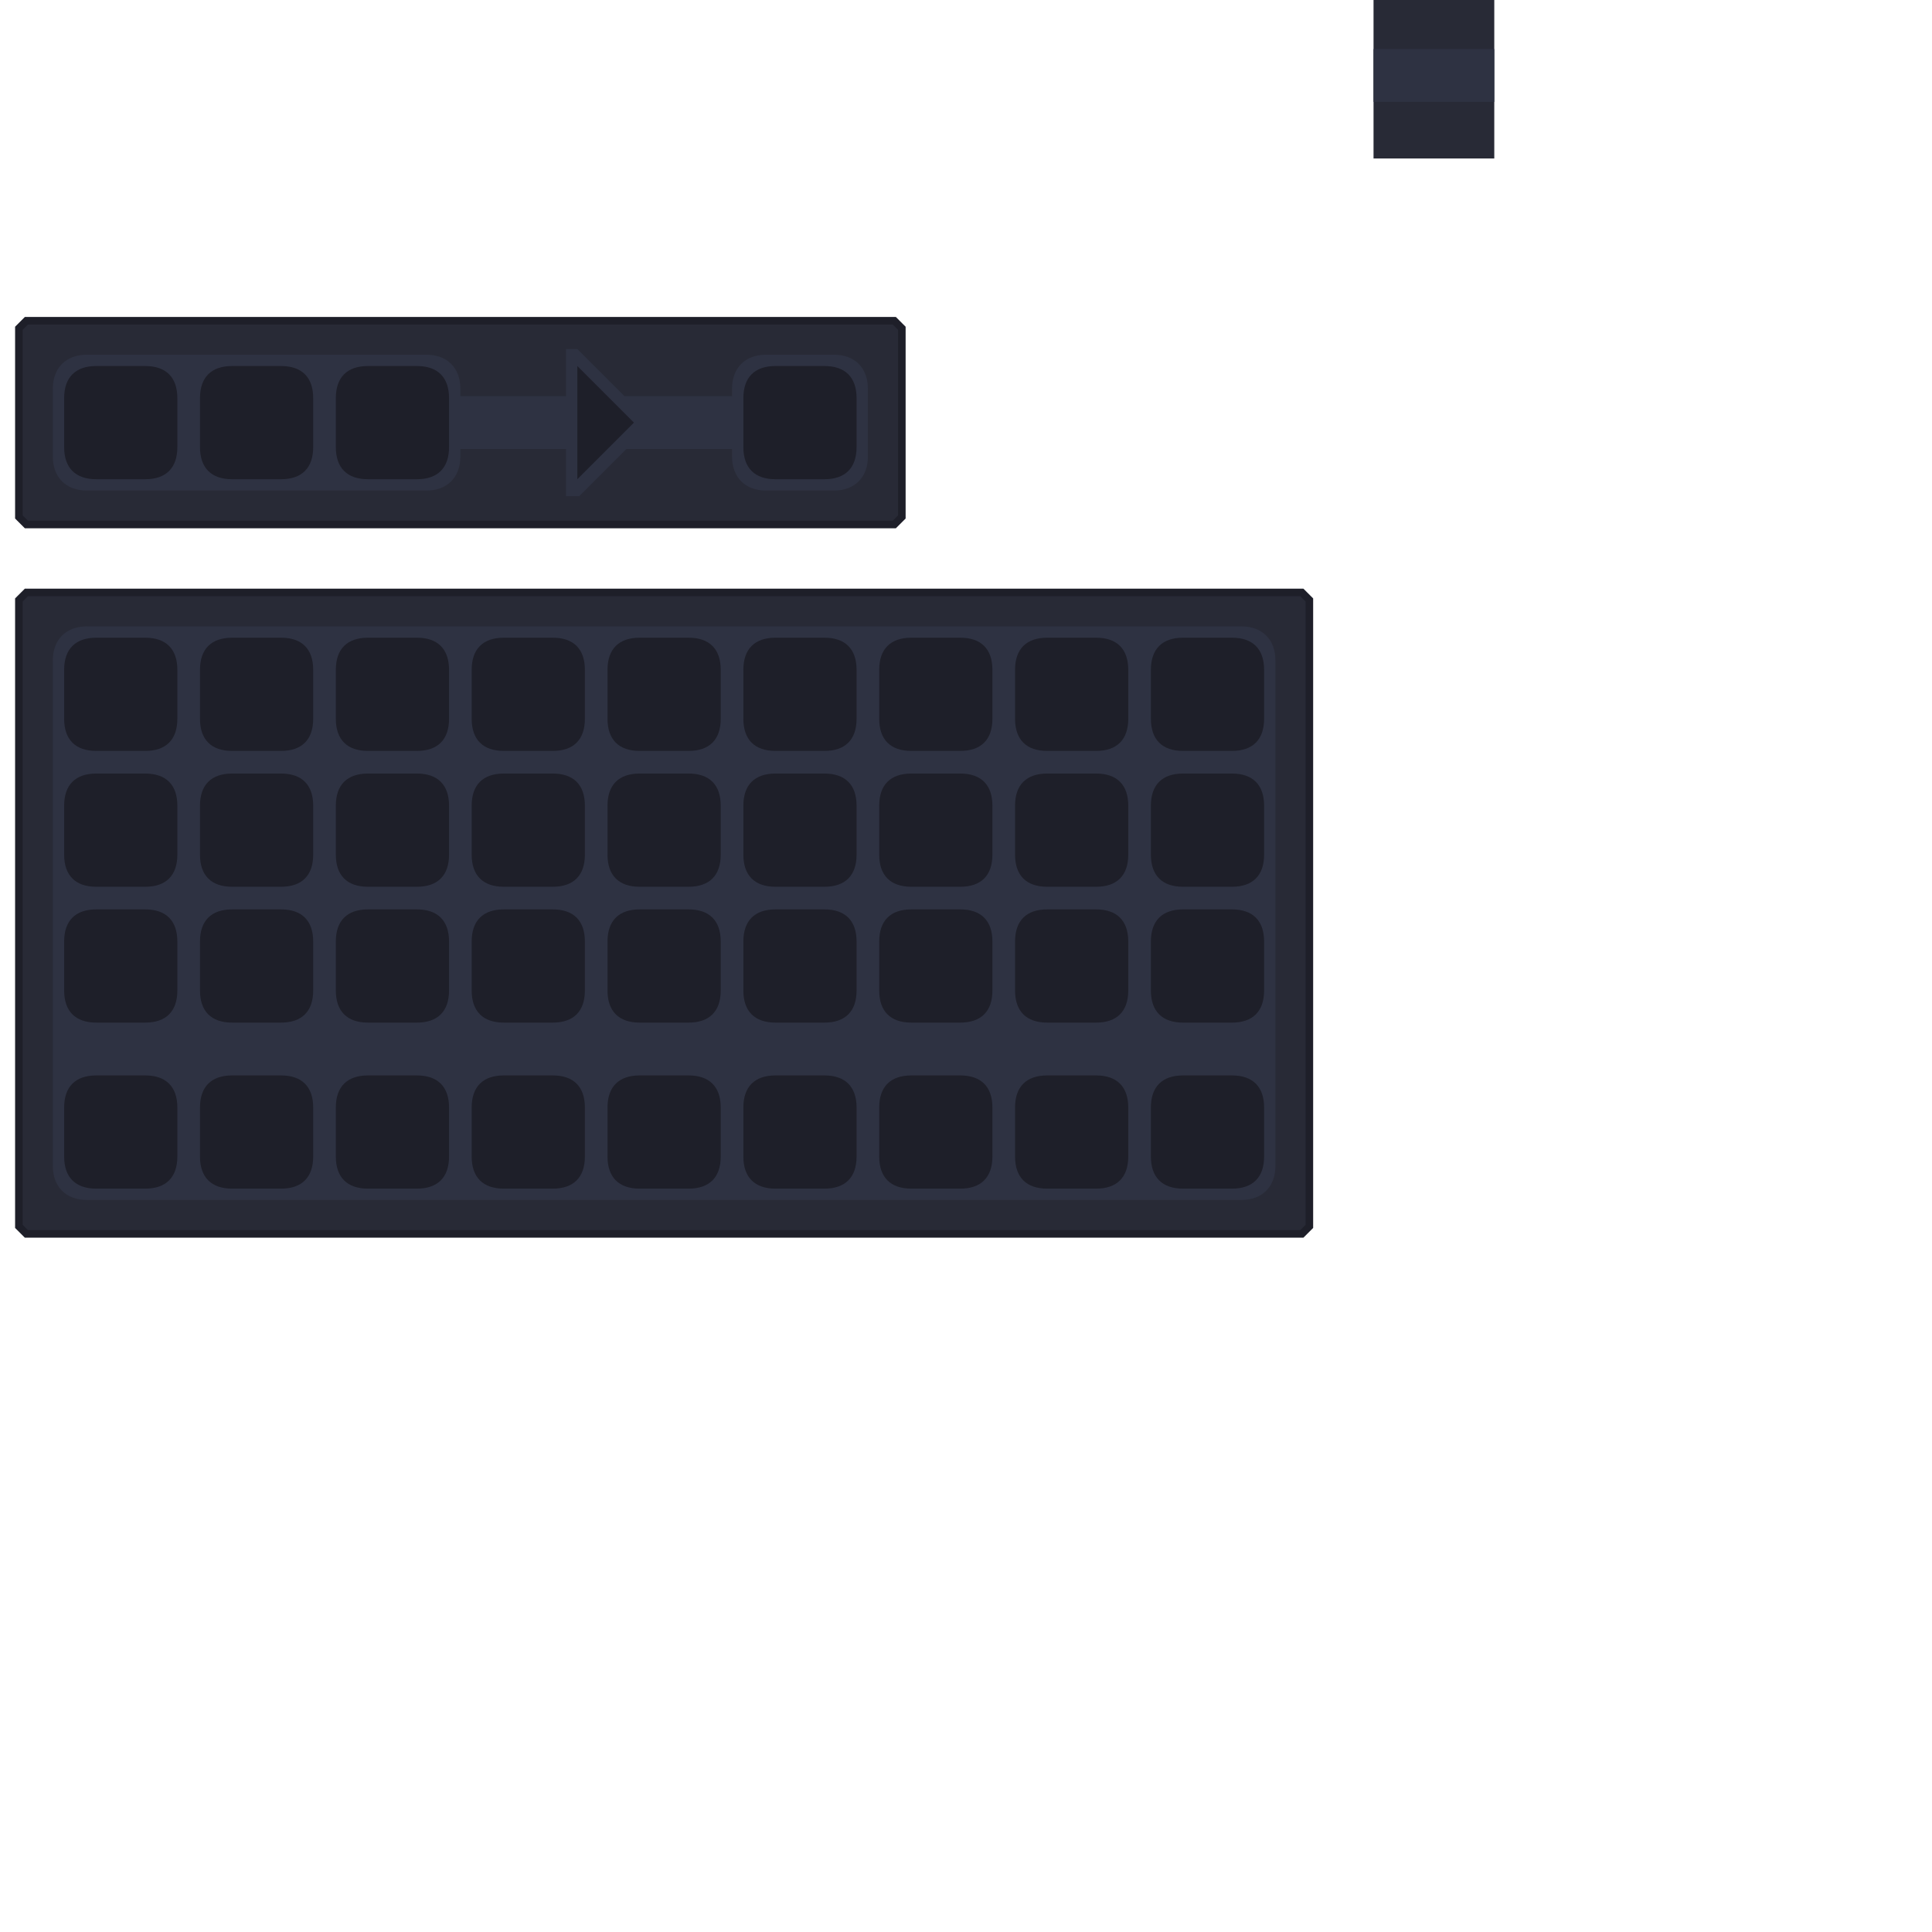
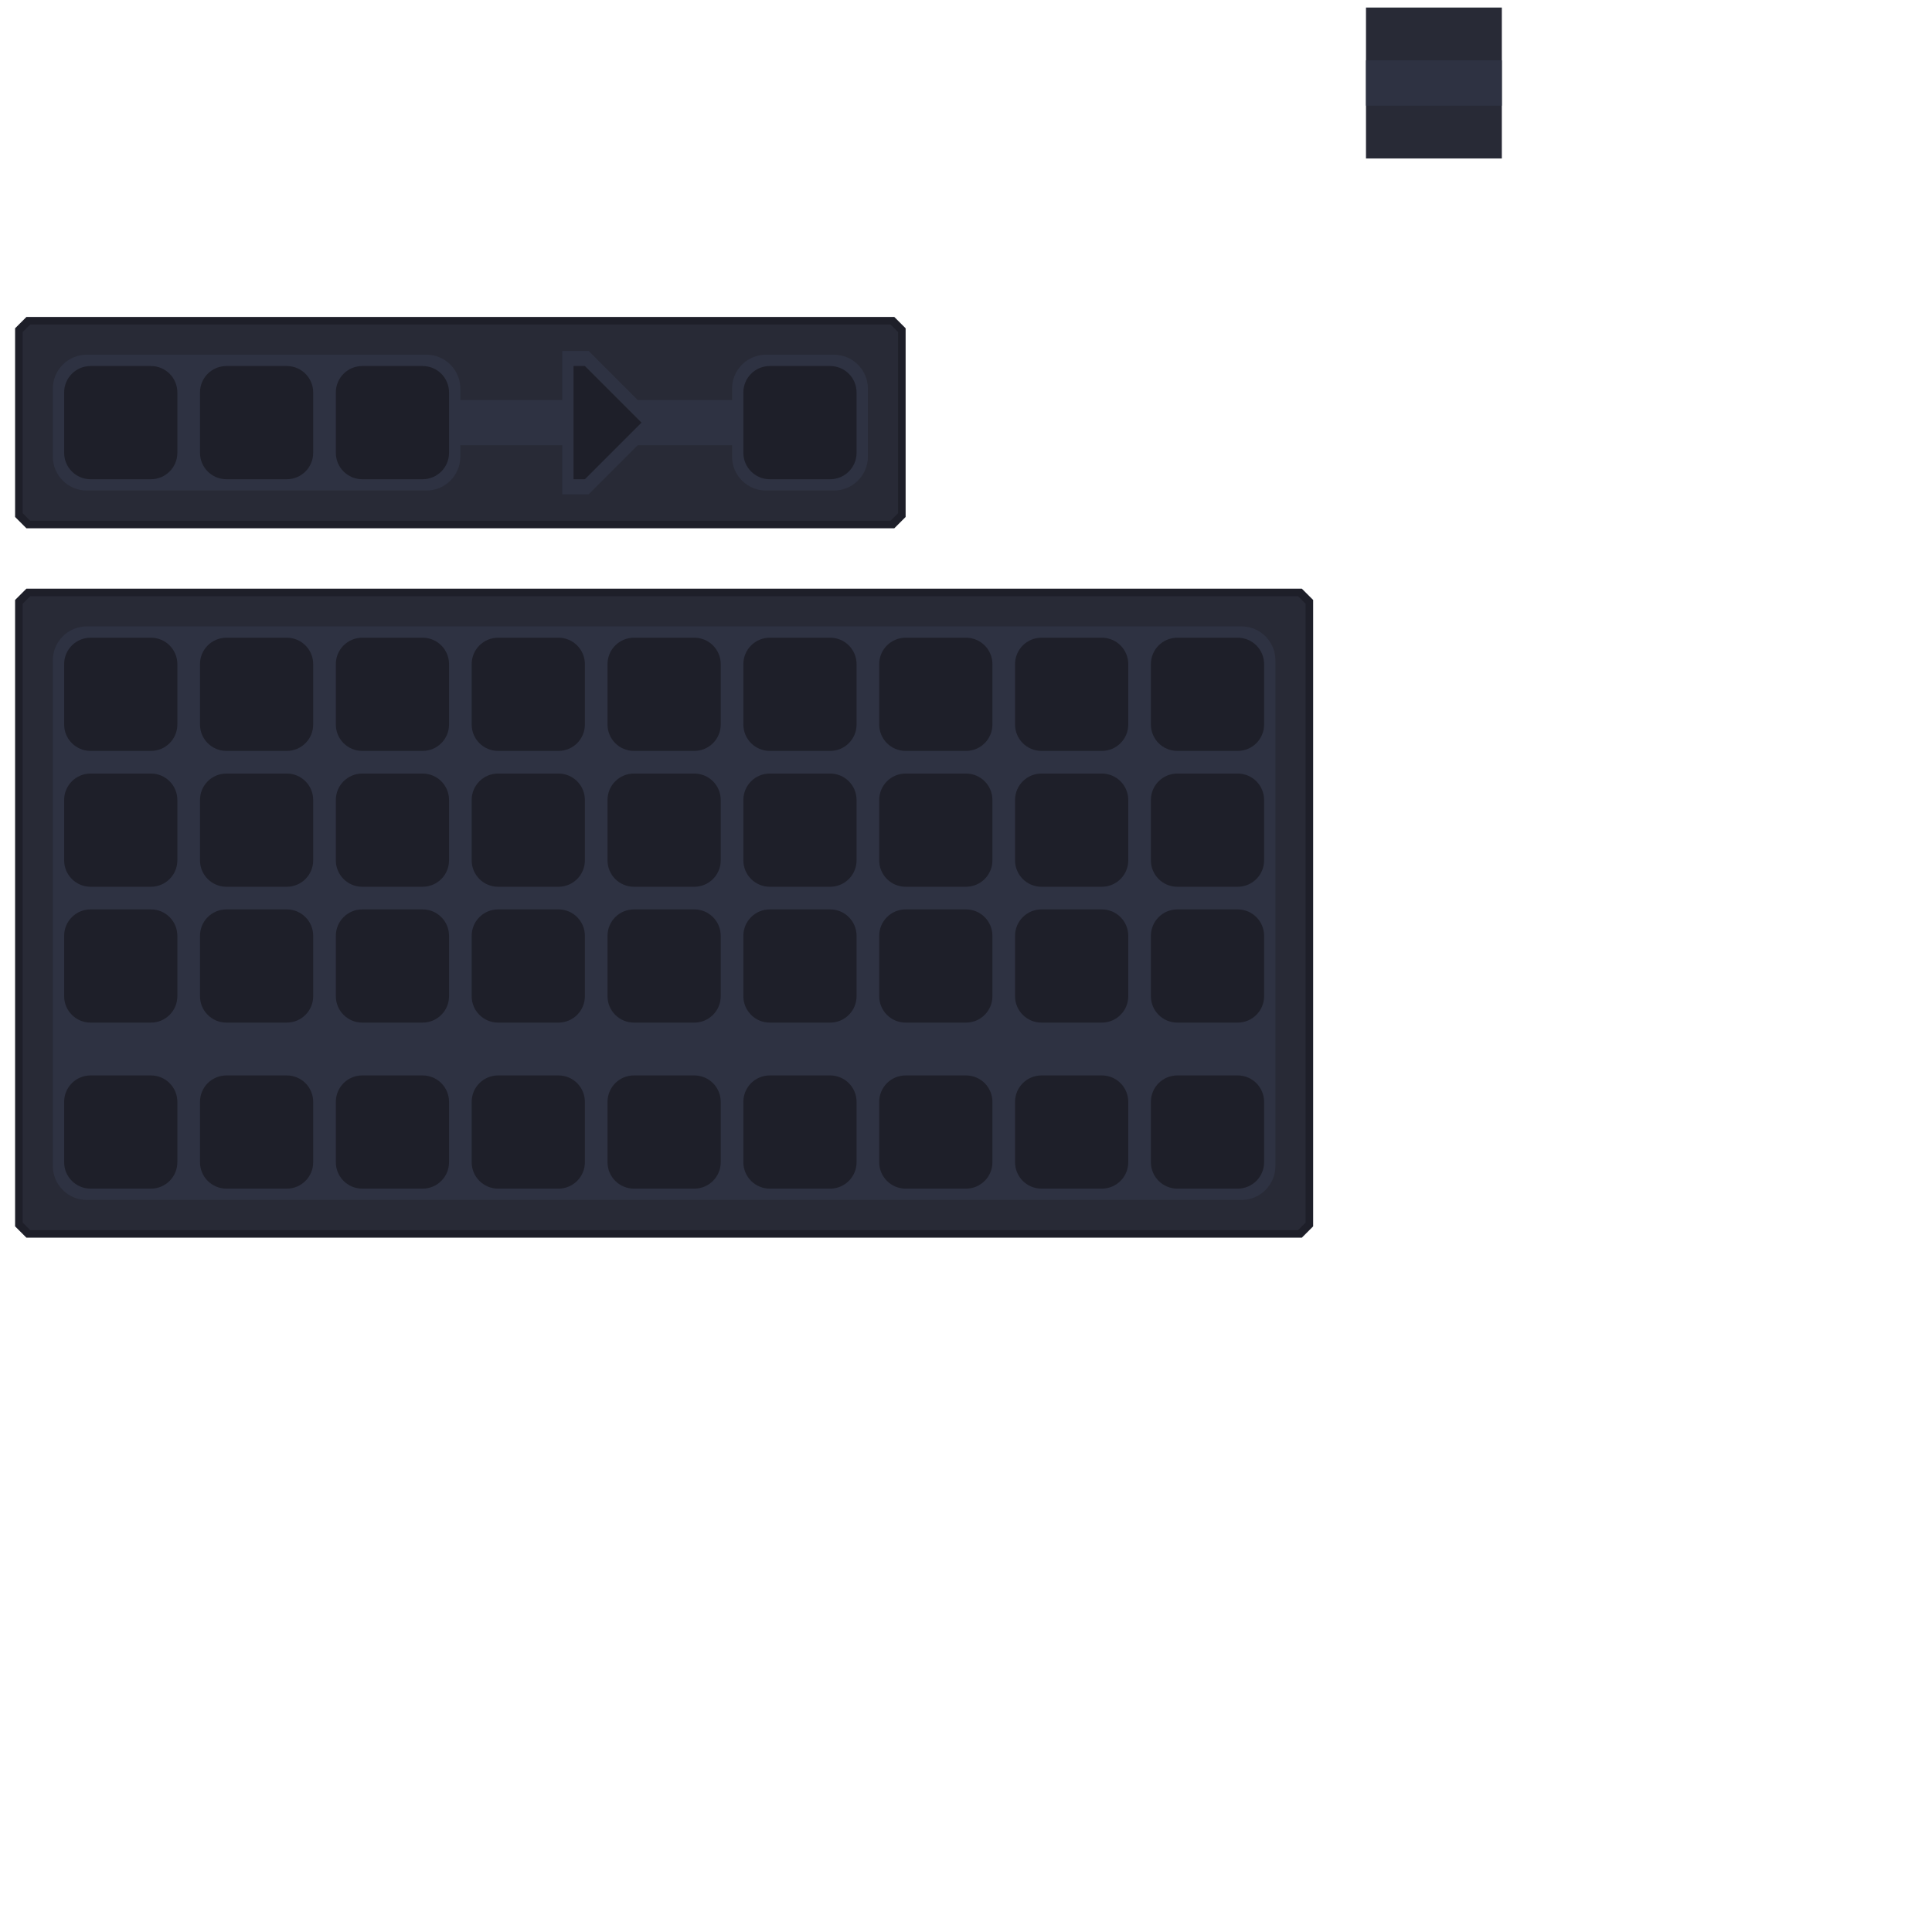
<svg xmlns="http://www.w3.org/2000/svg" version="1.1" id="svg2" width="1024" height="1024" viewBox="0 0 1024 1024" xml:space="preserve">
  <defs id="defs6" />
-   <g id="g1134" style="display:inline">
-     <path style="display:inline;opacity:1;fill:#282a36;fill-opacity:1;stroke:#1e1f29;stroke-width:4;stroke-linecap:butt;stroke-linejoin:miter;stroke-miterlimit:4;stroke-dasharray:none;stroke-opacity:1" d="m 14,314 -4,4 v 332 l 4,4 h 676 l 4,-4 V 318 l -4,-4 H 398 Z" id="path6627-6" />
-     <path style="display:inline;fill:#2e3242;fill-opacity:1;stroke:#000000;stroke-width:0;stroke-linecap:butt;stroke-linejoin:miter;stroke-miterlimit:4;stroke-dasharray:none;stroke-opacity:1" d="m 676,350 v 268 c 0,11 -7,18 -18,18 H 46 C 35,636 28,629 28,618 V 350 c 0,-11 7,-18 18,-18 h 612 c 11,0 18,7 18,18 z" id="path24389-0-9-3" />
-     <path id="path19954-5-61-2-7-1-0-6" clip-path="none" style="display:inline;fill:#1e1f29;fill-opacity:1;stroke:#000000;stroke-width:0;stroke-linecap:butt;stroke-linejoin:miter;stroke-miterlimit:4;stroke-dasharray:none;stroke-opacity:1" transform="translate(432)" d="m 94,587 v 26 c 0,11 -6,17 -17,17 H 51 c -11,0 -17,-6 -17,-17 v -26 c 0,-11 6,-17 17,-17 h 26 c 11,0 17,6 17,17 z m 72,0 v 26 c 0,11 -6,17 -17,17 h -26 c -11,0 -17,-6 -17,-17 v -26 c 0,-11 6,-17 17,-17 h 26 c 11,0 17,6 17,17 z m 72,0 v 26 c 0,11 -6,17 -17,17 h -26 c -11,0 -17,-6 -17,-17 v -26 c 0,-11 6,-17 17,-17 h 26 c 11,0 17,6 17,17 z m -216,0 v 26 c 0,11 -6,17 -17,17 h -26 c -11,0 -17,-6 -17,-17 v -26 c 0,-11 6,-17 17,-17 H 5 c 11,0 17,6 17,17 z m -72,0 v 26 c 0,11 -6,17 -17,17 h -26 c -11,0 -17,-6 -17,-17 v -26 c 0,-11 6,-17 17,-17 h 26 c 11,0 17,6 17,17 z m -72,0 v 26 c 0,11 -6,17 -17,17 h -26 c -11,0 -17,-6 -17,-17 v -26 c 0,-11 6,-17 17,-17 h 26 c 11,0 17,6 17,17 z M 22,499 v 26 c 0,11 -6,17 -17,17 h -26 c -11,0 -17,-6 -17,-17 v -26 c 0,-11 6,-17 17,-17 H 5 c 11,0 17,6 17,17 z m -72,0 v 26 c 0,11 -6,17 -17,17 h -26 c -11,0 -17,-6 -17,-17 v -26 c 0,-11 6,-17 17,-17 h 26 c 11,0 17,6 17,17 z m -72,0 v 26 c 0,11 -6,17 -17,17 h -26 c -11,0 -17,-6 -17,-17 v -26 c 0,-11 6,-17 17,-17 h 26 c 11,0 17,6 17,17 z m -72,88 v 26 c 0,11 -6,17 -17,17 h -26 c -11,0 -17,-6 -17,-17 v -26 c 0,-11 6,-17 17,-17 h 26 c 11,0 17,6 17,17 z m -72,0 v 26 c 0,11 -6,17 -17,17 h -26 c -11,0 -17,-6 -17,-17 v -26 c 0,-11 6,-17 17,-17 h 26 c 11,0 17,6 17,17 z m -72,0 v 26 c 0,11 -6,17 -17,17 h -26 c -11,0 -17,-6 -17,-17 v -26 c 0,-11 6,-17 17,-17 h 26 c 11,0 17,6 17,17 z m 576,-88 v 26 c 0,11 -6,17 -17,17 h -26 c -11,0 -17,-6 -17,-17 v -26 c 0,-11 6,-17 17,-17 h 26 c 11,0 17,6 17,17 z m -72,0 v 26 c 0,11 -6,17 -17,17 h -26 c -11,0 -17,-6 -17,-17 v -26 c 0,-11 6,-17 17,-17 h 26 c 11,0 17,6 17,17 z m -72,0 v 26 c 0,11 -6,17 -17,17 H 51 c -11,0 -17,-6 -17,-17 v -26 c 0,-11 6,-17 17,-17 h 26 c 11,0 17,6 17,17 z m -288,0 v 26 c 0,11 -6,17 -17,17 h -26 c -11,0 -17,-6 -17,-17 v -26 c 0,-11 6,-17 17,-17 h 26 c 11,0 17,6 17,17 z m -72,0 v 26 c 0,11 -6,17 -17,17 h -26 c -11,0 -17,-6 -17,-17 v -26 c 0,-11 6,-17 17,-17 h 26 c 11,0 17,6 17,17 z m -72,0 v 26 c 0,11 -6,17 -17,17 h -26 c -11,0 -17,-6 -17,-17 v -26 c 0,-11 6,-17 17,-17 h 26 c 11,0 17,6 17,17 z m 576,-72 v 26 c 0,11 -6,17 -17,17 h -26 c -11,0 -17,-6 -17,-17 v -26 c 0,-11 6,-17 17,-17 h 26 c 11,0 17,6 17,17 z m -72,0 v 26 c 0,11 -6,17 -17,17 h -26 c -11,0 -17,-6 -17,-17 v -26 c 0,-11 6,-17 17,-17 h 26 c 11,0 17,6 17,17 z m -72,0 v 26 c 0,11 -6,17 -17,17 H 51 c -11,0 -17,-6 -17,-17 v -26 c 0,-11 6,-17 17,-17 h 26 c 11,0 17,6 17,17 z m -72,0 v 26 c 0,11 -6,17 -17,17 h -26 c -11,0 -17,-6 -17,-17 v -26 c 0,-11 6,-17 17,-17 H 5 c 11,0 17,6 17,17 z m -72,0 v 26 c 0,11 -6,17 -17,17 h -26 c -11,0 -17,-6 -17,-17 v -26 c 0,-11 6,-17 17,-17 h 26 c 11,0 17,6 17,17 z m -72,0 v 26 c 0,11 -6,17 -17,17 h -26 c -11,0 -17,-6 -17,-17 v -26 c 0,-11 6,-17 17,-17 h 26 c 11,0 17,6 17,17 z m -72,0 v 26 c 0,11 -6,17 -17,17 h -26 c -11,0 -17,-6 -17,-17 v -26 c 0,-11 6,-17 17,-17 h 26 c 11,0 17,6 17,17 z m -72,0 v 26 c 0,11 -6,17 -17,17 h -26 c -11,0 -17,-6 -17,-17 v -26 c 0,-11 6,-17 17,-17 h 26 c 11,0 17,6 17,17 z m -72,0 v 26 c 0,11 -6,17 -17,17 h -26 c -11,0 -17,-6 -17,-17 v -26 c 0,-11 6,-17 17,-17 h 26 c 11,0 17,6 17,17 z m 576,-72 v 26 c 0,11 -6,17 -17,17 h -26 c -11,0 -17,-6 -17,-17 v -26 c 0,-11 6,-17 17,-17 h 26 c 11,0 17,6 17,17 z m -72,0 v 26 c 0,11 -6,17 -17,17 h -26 c -11,0 -17,-6 -17,-17 v -26 c 0,-11 6,-17 17,-17 h 26 c 11,0 17,6 17,17 z m -72,0 v 26 c 0,11 -6,17 -17,17 H 51 c -11,0 -17,-6 -17,-17 v -26 c 0,-11 6,-17 17,-17 h 26 c 11,0 17,6 17,17 z m -216,0 v 26 c 0,11 -6,17 -17,17 h -26 c -11,0 -17,-6 -17,-17 v -26 c 0,-11 6,-17 17,-17 h 26 c 11,0 17,6 17,17 z m 72,0 v 26 c 0,11 -6,17 -17,17 h -26 c -11,0 -17,-6 -17,-17 v -26 c 0,-11 6,-17 17,-17 h 26 c 11,0 17,6 17,17 z m 72,0 v 26 c 0,11 -6,17 -17,17 h -26 c -11,0 -17,-6 -17,-17 v -26 c 0,-11 6,-17 17,-17 H 5 c 11,0 17,6 17,17 z m -360,0 v 26 c 0,11 -6,17 -17,17 h -26 c -11,0 -17,-6 -17,-17 v -26 c 0,-11 6,-17 17,-17 h 26 c 11,0 17,6 17,17 z m 72,0 v 26 c 0,11 -6,17 -17,17 h -26 c -11,0 -17,-6 -17,-17 v -26 c 0,-11 6,-17 17,-17 h 26 c 11,0 17,6 17,17 z m 72,0 v 26 c 0,11 -6,17 -17,17 h -26 c -11,0 -17,-6 -17,-17 v -26 c 0,-11 6,-17 17,-17 h 26 c 11,0 17,6 17,17 z" />
+   <g id="g1134-7" style="display:inline">
+     <g id="path6627-6-2">
+       <path style="color:#000000;fill:#282a36;-inkscape-stroke:none" d="m 15,314 -5,5 v 330 l 5,5 h 674 l 5,-5 V 319 l -5,-5 z" id="path3" />
+       <path style="color:#000000;fill:#1e1f29;-inkscape-stroke:none" d="m 14,312 -6,6 v 332 l 6,6 h 676 l 6,-6 V 318 l -6,-6 z m 2,4 h 672 l 4,4 v 328 l -4,4 H 16 l -4,-4 V 320 Z" id="path4" />
+     </g>
+     <g id="g2">
+       <rect style="display:inline;fill:#2e3242;fill-rule:evenodd;stroke-width:3.992;stroke-linecap:square;stroke-linejoin:round;stroke-miterlimit:0" id="rect53" width="648" height="304" x="28" y="332" rx="18" ry="18" />
+       <g id="g62-3-5" style="display:inline" transform="translate(0,232)">
+         <rect style="display:inline;fill:#1e1f29;fill-rule:evenodd;stroke-width:2;stroke-linecap:square;stroke-linejoin:round;stroke-miterlimit:0" id="rect54-6-4" width="60" height="60" x="610" y="338" rx="14" ry="14" />
+         <rect style="display:inline;fill:#1e1f29;fill-rule:evenodd;stroke-width:2;stroke-linecap:square;stroke-linejoin:round;stroke-miterlimit:0" id="rect55-1-7" width="60" height="60" x="538" y="338" rx="14" ry="14" />
+         <rect style="display:inline;fill:#1e1f29;fill-rule:evenodd;stroke-width:2;stroke-linecap:square;stroke-linejoin:round;stroke-miterlimit:0" id="rect56-0-6" width="60" height="60" x="466" y="338" rx="14" ry="14" />
+         <rect style="display:inline;fill:#1e1f29;fill-rule:evenodd;stroke-width:2;stroke-linecap:square;stroke-linejoin:round;stroke-miterlimit:0" id="rect57-6-5" width="60" height="60" x="394" y="338" rx="14" ry="14" />
+         <rect style="display:inline;fill:#1e1f29;fill-rule:evenodd;stroke-width:2;stroke-linecap:square;stroke-linejoin:round;stroke-miterlimit:0" id="rect58-3-6" width="60" height="60" x="322" y="338" rx="14" ry="14" />
+         <rect style="display:inline;fill:#1e1f29;fill-rule:evenodd;stroke-width:2;stroke-linecap:square;stroke-linejoin:round;stroke-miterlimit:0" id="rect59-2-9" width="60" height="60" x="250" y="338" rx="14" ry="14" />
+         <rect style="display:inline;fill:#1e1f29;fill-rule:evenodd;stroke-width:2;stroke-linecap:square;stroke-linejoin:round;stroke-miterlimit:0" id="rect60-0-3" width="60" height="60" x="178" y="338" rx="14" ry="14" />
+         <rect style="display:inline;fill:#1e1f29;fill-rule:evenodd;stroke-width:2;stroke-linecap:square;stroke-linejoin:round;stroke-miterlimit:0" id="rect61-6-7" width="60" height="60" x="106" y="338" rx="14" ry="14" />
+         <rect style="display:inline;fill:#1e1f29;fill-rule:evenodd;stroke-width:2;stroke-linecap:square;stroke-linejoin:round;stroke-miterlimit:0" id="rect62-1-4" width="60" height="60" x="34" y="338" rx="14" ry="14" />
+       </g>
+       <g id="g62-3" style="display:inline" transform="translate(0,144)">
+         <rect style="display:inline;fill:#1e1f29;fill-rule:evenodd;stroke-width:2;stroke-linecap:square;stroke-linejoin:round;stroke-miterlimit:0" id="rect54-6" width="60" height="60" x="610" y="338" rx="14" ry="14" />
+         <rect style="display:inline;fill:#1e1f29;fill-rule:evenodd;stroke-width:2;stroke-linecap:square;stroke-linejoin:round;stroke-miterlimit:0" id="rect55-1" width="60" height="60" x="538" y="338" rx="14" ry="14" />
+         <rect style="display:inline;fill:#1e1f29;fill-rule:evenodd;stroke-width:2;stroke-linecap:square;stroke-linejoin:round;stroke-miterlimit:0" id="rect56-0" width="60" height="60" x="466" y="338" rx="14" ry="14" />
+         <rect style="display:inline;fill:#1e1f29;fill-rule:evenodd;stroke-width:2;stroke-linecap:square;stroke-linejoin:round;stroke-miterlimit:0" id="rect57-6" width="60" height="60" x="394" y="338" rx="14" ry="14" />
+         <rect style="display:inline;fill:#1e1f29;fill-rule:evenodd;stroke-width:2;stroke-linecap:square;stroke-linejoin:round;stroke-miterlimit:0" id="rect58-3" width="60" height="60" x="322" y="338" rx="14" ry="14" />
+         <rect style="display:inline;fill:#1e1f29;fill-rule:evenodd;stroke-width:2;stroke-linecap:square;stroke-linejoin:round;stroke-miterlimit:0" id="rect59-2" width="60" height="60" x="250" y="338" rx="14" ry="14" />
+         <rect style="display:inline;fill:#1e1f29;fill-rule:evenodd;stroke-width:2;stroke-linecap:square;stroke-linejoin:round;stroke-miterlimit:0" id="rect60-0" width="60" height="60" x="178" y="338" rx="14" ry="14" />
+         <rect style="display:inline;fill:#1e1f29;fill-rule:evenodd;stroke-width:2;stroke-linecap:square;stroke-linejoin:round;stroke-miterlimit:0" id="rect61-6" width="60" height="60" x="106" y="338" rx="14" ry="14" />
+         <rect style="display:inline;fill:#1e1f29;fill-rule:evenodd;stroke-width:2;stroke-linecap:square;stroke-linejoin:round;stroke-miterlimit:0" id="rect62-1" width="60" height="60" x="34" y="338" rx="14" ry="14" />
+       </g>
+       <g id="g62" style="display:inline" transform="translate(0,72)">
+         <rect style="display:inline;fill:#1e1f29;fill-rule:evenodd;stroke-width:2;stroke-linecap:square;stroke-linejoin:round;stroke-miterlimit:0" id="rect54" width="60" height="60" x="610" y="338" rx="14" ry="14" />
+         <rect style="display:inline;fill:#1e1f29;fill-rule:evenodd;stroke-width:2;stroke-linecap:square;stroke-linejoin:round;stroke-miterlimit:0" id="rect55" width="60" height="60" x="538" y="338" rx="14" ry="14" />
+         <rect style="display:inline;fill:#1e1f29;fill-rule:evenodd;stroke-width:2;stroke-linecap:square;stroke-linejoin:round;stroke-miterlimit:0" id="rect56" width="60" height="60" x="466" y="338" rx="14" ry="14" />
+         <rect style="display:inline;fill:#1e1f29;fill-rule:evenodd;stroke-width:2;stroke-linecap:square;stroke-linejoin:round;stroke-miterlimit:0" id="rect57" width="60" height="60" x="394" y="338" rx="14" ry="14" />
+         <rect style="display:inline;fill:#1e1f29;fill-rule:evenodd;stroke-width:2;stroke-linecap:square;stroke-linejoin:round;stroke-miterlimit:0" id="rect58" width="60" height="60" x="322" y="338" rx="14" ry="14" />
+         <rect style="display:inline;fill:#1e1f29;fill-rule:evenodd;stroke-width:2;stroke-linecap:square;stroke-linejoin:round;stroke-miterlimit:0" id="rect59" width="60" height="60" x="250" y="338" rx="14" ry="14" />
+         <rect style="display:inline;fill:#1e1f29;fill-rule:evenodd;stroke-width:2;stroke-linecap:square;stroke-linejoin:round;stroke-miterlimit:0" id="rect60" width="60" height="60" x="178" y="338" rx="14" ry="14" />
+         <rect style="display:inline;fill:#1e1f29;fill-rule:evenodd;stroke-width:2;stroke-linecap:square;stroke-linejoin:round;stroke-miterlimit:0" id="rect61" width="60" height="60" x="106" y="338" rx="14" ry="14" />
+         <rect style="display:inline;fill:#1e1f29;fill-rule:evenodd;stroke-width:2;stroke-linecap:square;stroke-linejoin:round;stroke-miterlimit:0" id="rect62" width="60" height="60" x="34" y="338" rx="14" ry="14" />
+       </g>
+       <g id="g53" style="display:inline">
+         <rect style="display:inline;fill:#1e1f29;fill-rule:evenodd;stroke-width:2;stroke-linecap:square;stroke-linejoin:round;stroke-miterlimit:0" id="rect1-2" width="60" height="60" x="610" y="338" rx="14" ry="14" />
+         <rect style="display:inline;fill:#1e1f29;fill-rule:evenodd;stroke-width:2;stroke-linecap:square;stroke-linejoin:round;stroke-miterlimit:0" id="rect1-2-9" width="60" height="60" x="538" y="338" rx="14" ry="14" />
+         <rect style="display:inline;fill:#1e1f29;fill-rule:evenodd;stroke-width:2;stroke-linecap:square;stroke-linejoin:round;stroke-miterlimit:0" id="rect1-2-9-3" width="60" height="60" x="466" y="338" rx="14" ry="14" />
+         <rect style="display:inline;fill:#1e1f29;fill-rule:evenodd;stroke-width:2;stroke-linecap:square;stroke-linejoin:round;stroke-miterlimit:0" id="rect1-2-9-3-1" width="60" height="60" x="394" y="338" rx="14" ry="14" />
+         <rect style="display:inline;fill:#1e1f29;fill-rule:evenodd;stroke-width:2;stroke-linecap:square;stroke-linejoin:round;stroke-miterlimit:0" id="rect1-2-9-3-1-9" width="60" height="60" x="322" y="338" rx="14" ry="14" />
+         <rect style="display:inline;fill:#1e1f29;fill-rule:evenodd;stroke-width:2;stroke-linecap:square;stroke-linejoin:round;stroke-miterlimit:0" id="rect1-2-9-3-1-9-1" width="60" height="60" x="250" y="338" rx="14" ry="14" />
+         <rect style="display:inline;fill:#1e1f29;fill-rule:evenodd;stroke-width:2;stroke-linecap:square;stroke-linejoin:round;stroke-miterlimit:0" id="rect1-2-9-3-1-9-1-4" width="60" height="60" x="178" y="338" rx="14" ry="14" />
+         <rect style="display:inline;fill:#1e1f29;fill-rule:evenodd;stroke-width:2;stroke-linecap:square;stroke-linejoin:round;stroke-miterlimit:0" id="rect1-2-9-3-1-9-1-4-8" width="60" height="60" x="106" y="338" rx="14" ry="14" />
+         <rect style="display:inline;fill:#1e1f29;fill-rule:evenodd;stroke-width:2;stroke-linecap:square;stroke-linejoin:round;stroke-miterlimit:0" id="rect1-2-9-3-1-9-1-4-8-5" width="60" height="60" x="34" y="338" rx="14" ry="14" />
+       </g>
+     </g>
  </g>
-   <g id="g886" transform="translate(-76,4)" style="display:inline">
-     <path style="fill:#282a36;fill-opacity:1;stroke:#1e1f29;stroke-width:4;stroke-linecap:butt;stroke-linejoin:miter;stroke-dasharray:none;stroke-opacity:1" d="m 90,166 -4,4 v 100 l 4,4 h 460 l 4,-4 V 170 l -4,-4 z" id="path306" />
-     <path id="path666-7-7" style="display:inline;fill:#2e3242;fill-opacity:1;stroke:#000000;stroke-width:0;stroke-linecap:butt;stroke-linejoin:miter;stroke-miterlimit:4;stroke-dasharray:none;stroke-opacity:1;paint-order:stroke markers fill" d="m 300,185 v 25 h -56 v -4 c 0,-11 -7,-18 -18,-18 H 46 c -11,0 -18,7 -18,18 v 36 c 0,11 7,18 18,18 h 180 c 11,0 18,-7 18,-18 v -4 h 56 v 25 h 7 l 25,-25 h 56 v 4 c 0,11 7,18 18,18 h 36 c 11,0 18,-7 18,-18 v -36 c 0,-11 -7,-18 -18,-18 h -36 c -11,0 -18,7 -18,18 v 4 h -57 l -25,-25 z" transform="translate(76,-4)" />
-     <path id="path1" style="display:inline;fill:#1e1f29;fill-opacity:1;stroke:#000000;stroke-width:0;stroke-linecap:butt;stroke-linejoin:miter;stroke-miterlimit:4;stroke-dasharray:none;stroke-opacity:1" d="m 314,207 v 26 c 0,11 -6,17 -17,17 h -26 c -11,0 -17,-6 -17,-17 v -26 c 0,-11 6,-17 17,-17 h 26 c 11,0 17,6 17,17 z m 216,0 v 26 c 0,11 -6,17 -17,17 h -26 c -11,0 -17,-6 -17,-17 v -26 c 0,-11 6,-17 17,-17 h 26 c 11,0 17,6 17,17 z m -288,0 v 26 c 0,11 -6,17 -17,17 h -26 c -11,0 -17,-6 -17,-17 v -26 c 0,-11 6,-17 17,-17 h 26 c 11,0 17,6 17,17 z m -72,0 v 26 c 0,11 -6,17 -17,17 h -26 c -11,0 -17,-6 -17,-17 v -26 c 0,-11 6,-17 17,-17 h 26 c 11,0 17,6 17,17 z" />
-     <path style="display:inline;fill:#1e1f29;fill-opacity:1;stroke:#000000;stroke-width:0;stroke-linecap:butt;stroke-linejoin:miter;stroke-miterlimit:4;stroke-dasharray:none;stroke-opacity:1" d="m 306,194 30,30 -30,30 z" id="path1606-6-5" transform="translate(76,-4)" />
+   <g id="g47" transform="translate(-604,-356)" style="display:inline">
+     <g id="g41">
+       <path style="color:#000000;display:inline;fill:#282a36;-inkscape-stroke:none" d="m 619,526 -5,5 v 98 l 5,5 h 458 l 5,-5 v -98 l -5,-5 z" id="path40" />
+       <path style="color:#000000;display:inline;fill:#1e1f29;-inkscape-stroke:none" d="m 618,524 -6,6 v 100 l 6,6 h 460 l 6,-6 V 530 l -6,-6 z m 2,4 h 456 l 4,4 v 96 l -4,4 H 620 l -4,-4 v -96 z" id="path41" />
+     </g>
+     <g id="g3">
+       <path d="m 994,568 v 24 h -52 l -26,26 h -14 v -26 h -56 v -24 h 56 v -26 h 14 l 26,26 z" style="display:inline;fill:#2e3242;fill-opacity:1;stroke:#000000;stroke-width:0;stroke-linecap:butt;stroke-linejoin:miter;stroke-miterlimit:4;stroke-dasharray:none;stroke-opacity:1;paint-order:stroke markers fill" id="path666-7-1" />
+       <path style="display:inline;fill:#1e1f29;fill-opacity:1;stroke:#000000;stroke-width:0;stroke-linecap:butt;stroke-linejoin:miter;stroke-miterlimit:4;stroke-dasharray:none;stroke-opacity:1" d="m 908,550 h 6 l 30,30 -30,30 h -6 z" id="path43" />
+     </g>
+     <g id="g2-2">
+       <rect style="display:inline;fill:#2e3242;fill-rule:evenodd;stroke-width:3.992;stroke-linecap:square;stroke-linejoin:round;stroke-miterlimit:0" id="rect41" width="72" height="72" x="992" y="544" rx="18" ry="18" />
+       <rect style="display:inline;fill:#2e3242;fill-rule:evenodd;stroke-width:3.992;stroke-linecap:square;stroke-linejoin:round;stroke-miterlimit:0" id="rect42" width="216" height="72" x="632" y="544" rx="18" ry="18" />
+       <rect style="display:inline;fill:#1e1f29;fill-rule:evenodd;stroke-width:2;stroke-linecap:square;stroke-linejoin:round;stroke-miterlimit:0" id="rect43" width="60" height="60" x="638" y="550" rx="14" ry="14" />
+       <rect style="display:inline;fill:#1e1f29;fill-rule:evenodd;stroke-width:2;stroke-linecap:square;stroke-linejoin:round;stroke-miterlimit:0" id="rect44" width="60" height="60" x="710" y="550" rx="14" ry="14" />
+       <rect style="display:inline;fill:#1e1f29;fill-rule:evenodd;stroke-width:2;stroke-linecap:square;stroke-linejoin:round;stroke-miterlimit:0" id="rect44-6" width="60" height="60" x="782" y="550" rx="14" ry="14" />
+       <rect style="display:inline;fill:#1e1f29;fill-rule:evenodd;stroke-width:2;stroke-linecap:square;stroke-linejoin:round;stroke-miterlimit:0" id="rect47" width="60" height="60" x="998" y="550" rx="14" ry="14" />
+     </g>
  </g>
-   <path style="fill:#282a36;fill-opacity:1;stroke:none;stroke-width:1px;stroke-linecap:butt;stroke-linejoin:miter;stroke-opacity:1" d="m 728,0 h 64 v 84 h -64 z" id="path2632" />
-   <path style="fill:#2e3242;fill-opacity:1;stroke:none;stroke-width:1px;stroke-linecap:butt;stroke-linejoin:miter;stroke-opacity:1" d="m 728,26 h 64 v 28 h -64 z" id="path2634" />
+   <g id="g48" transform="translate(104.625,-849.875)" style="display:inline">
+     <rect style="opacity:1;fill:#282a36;fill-rule:evenodd;stroke-width:2;stroke-linecap:square;stroke-linejoin:round;stroke-miterlimit:0" id="rect48" width="72" height="80" x="619.375" y="853.875" rx="0" ry="0" />
+     <rect style="opacity:1;fill:#2e3242;fill-rule:evenodd;stroke-width:2;stroke-linecap:square;stroke-linejoin:round;stroke-miterlimit:0" id="rect49" width="72" height="24" x="619.375" y="881.875" />
+   </g>
</svg>
